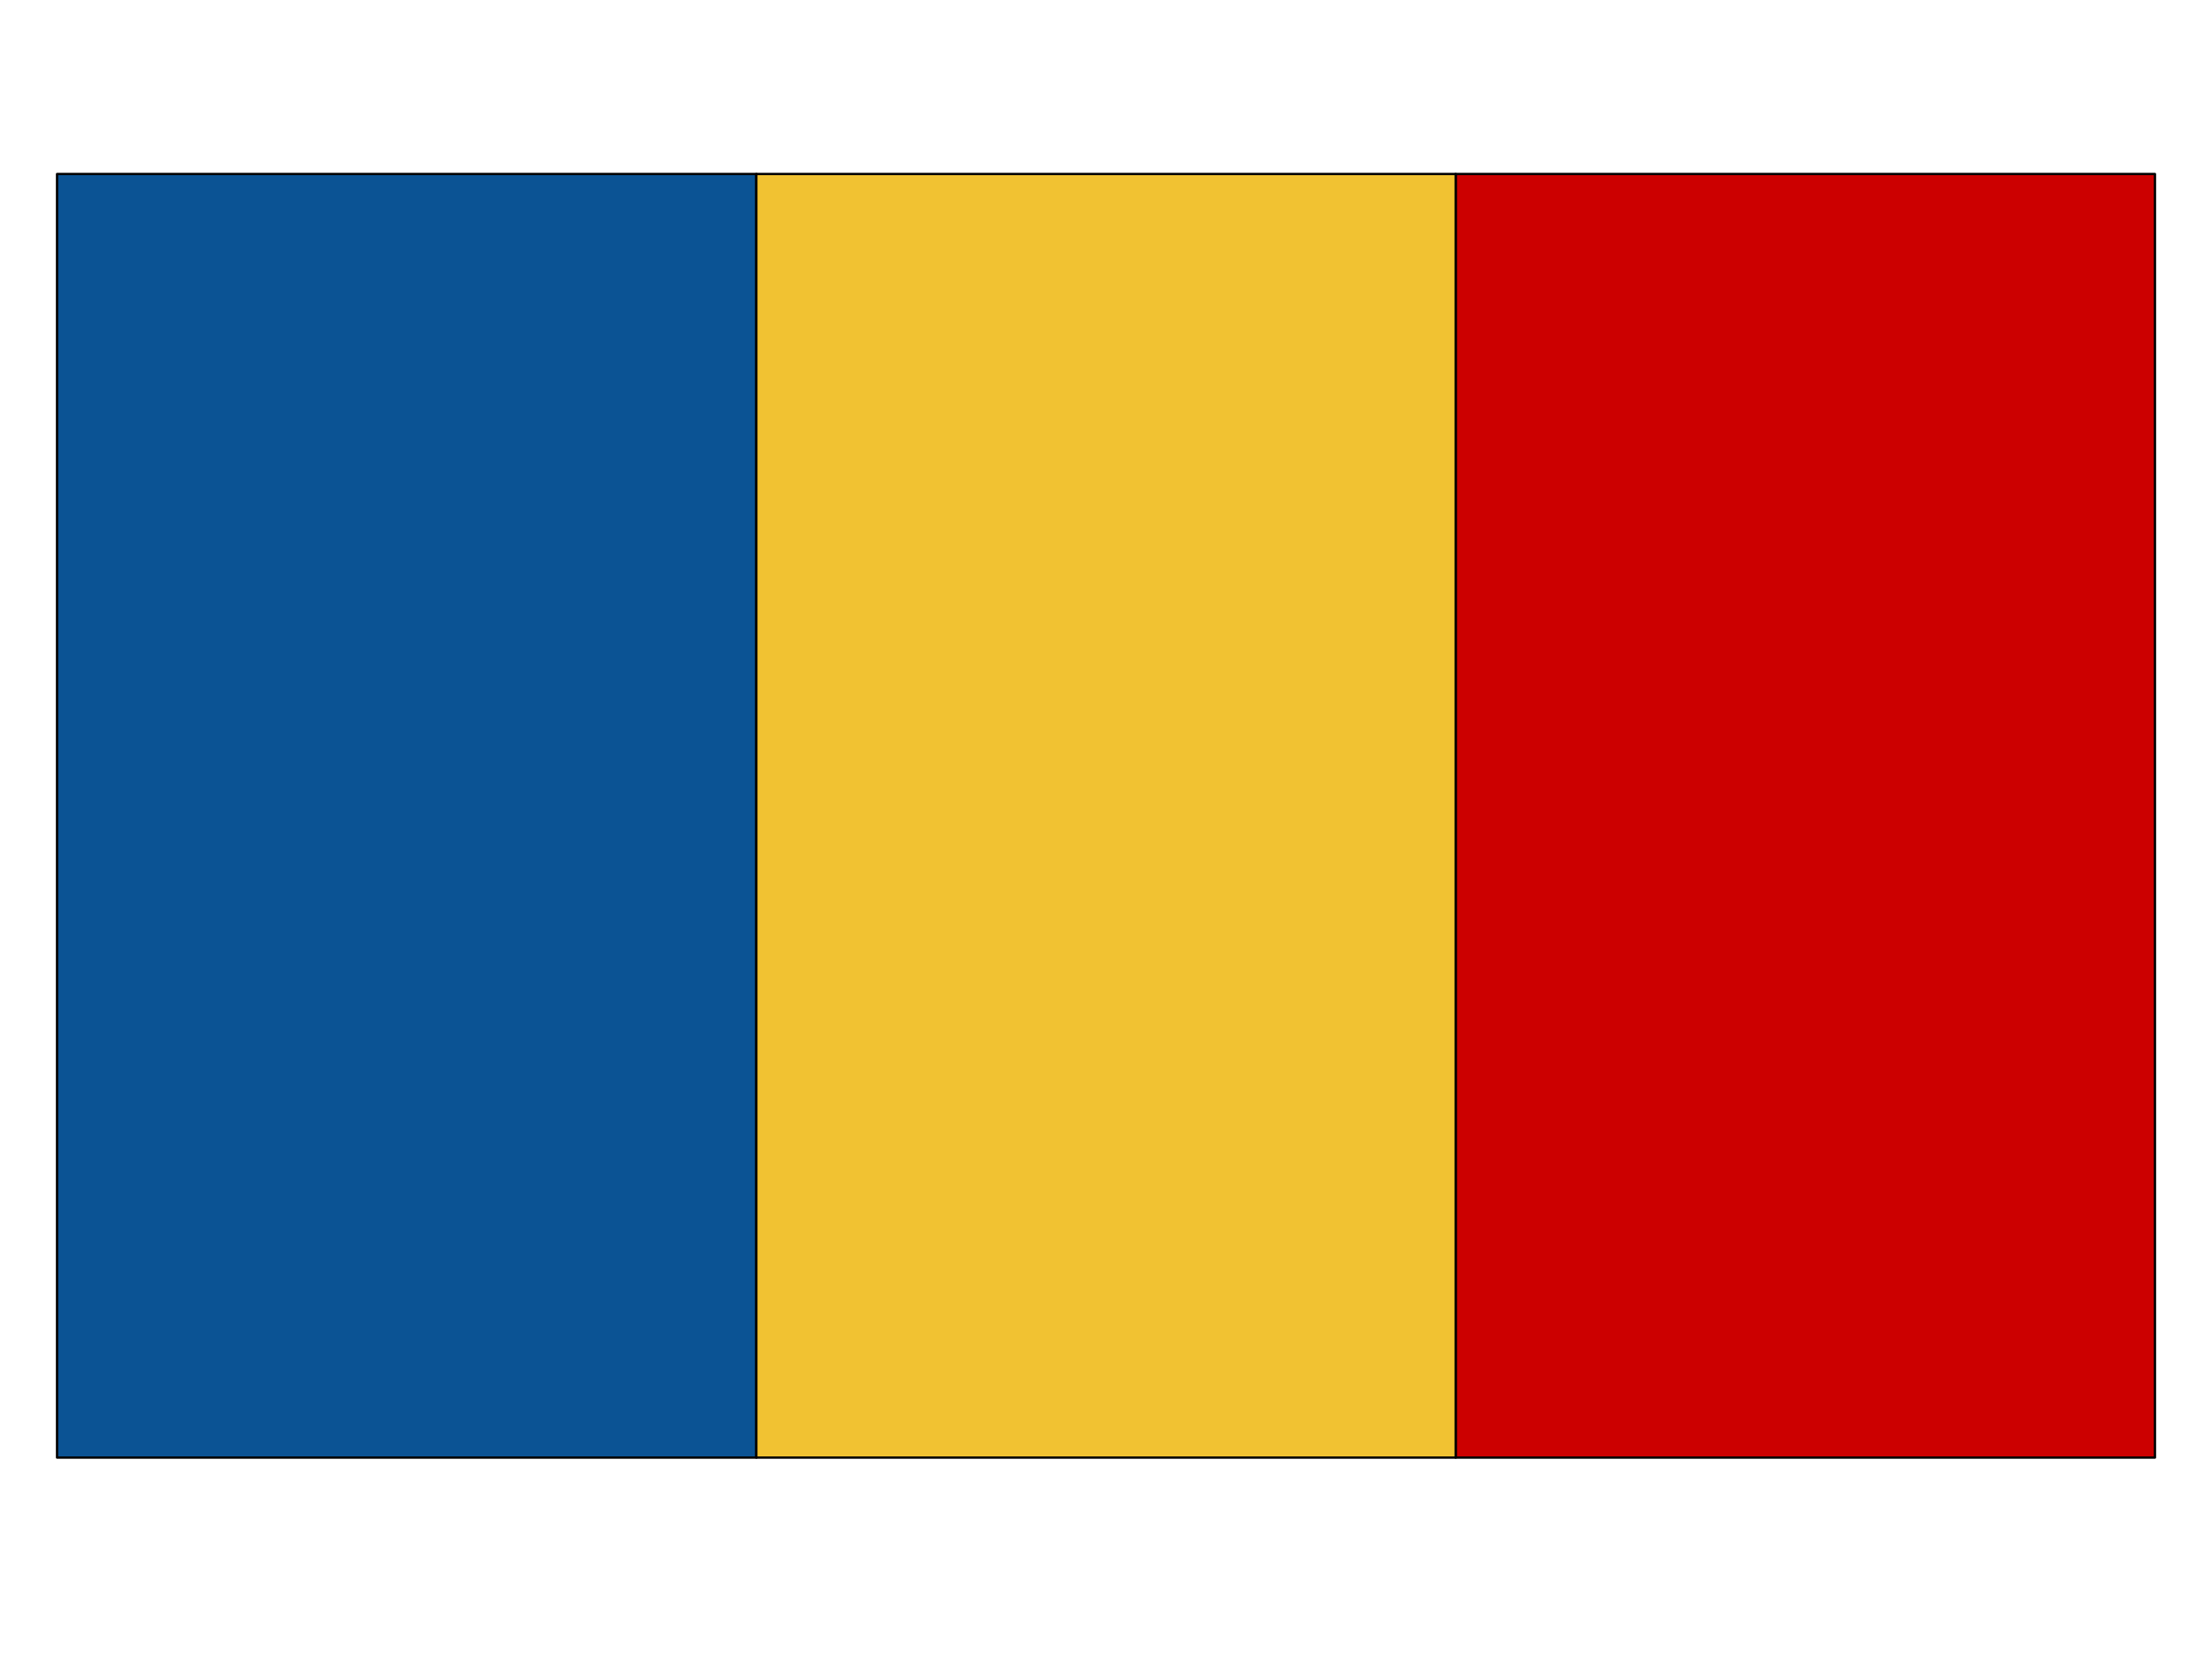
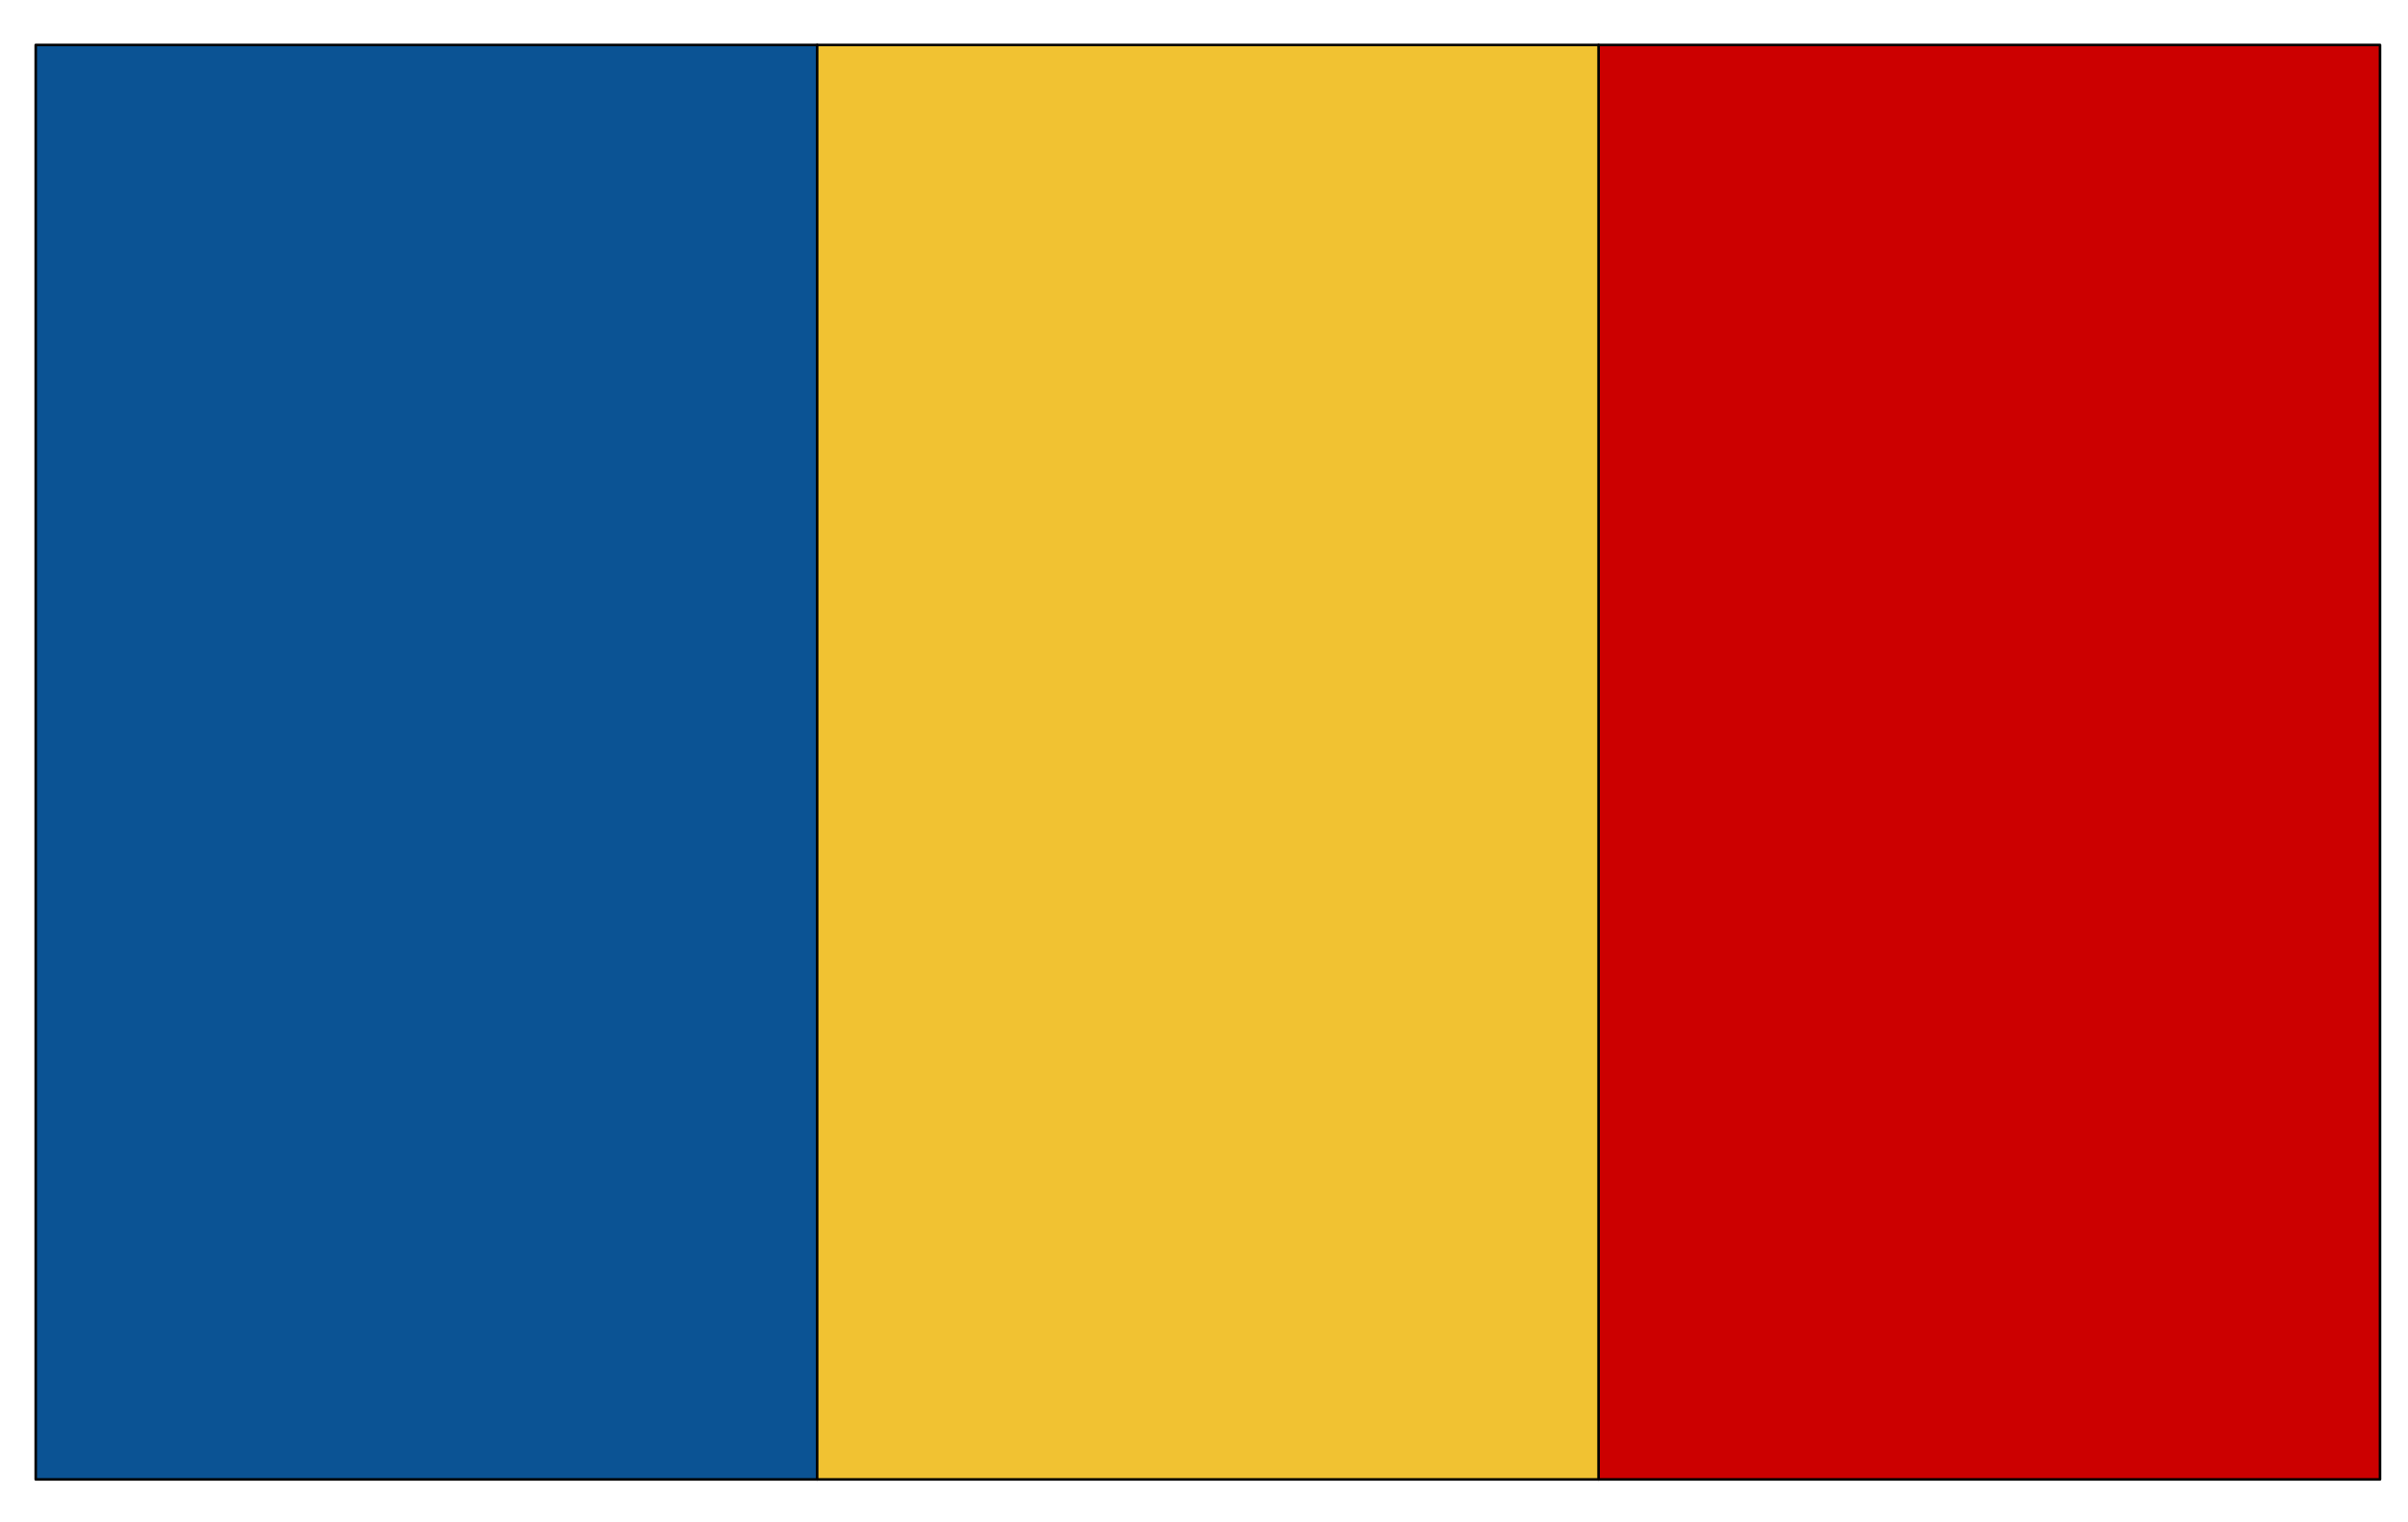
- <svg xmlns="http://www.w3.org/2000/svg" version="1.1" viewBox="0.0 0.0 960.0 720.0" fill="none" stroke="none" stroke-linecap="square" stroke-miterlimit="10">
+ <svg xmlns="http://www.w3.org/2000/svg" version="1.1" viewBox="0.0 0.0 935.236 590.814" fill="none" stroke="none" stroke-linecap="square" stroke-miterlimit="10">
  <clipPath id="p.0">
-     <path d="m0 0l960.0 0l0 720.0l-960.0 0l0 -720.0z" clip-rule="nonzero" />
+     <path d="m0 0l935.236 0l0 590.814l-935.236 0l0 -590.814z" clip-rule="nonzero" />
  </clipPath>
  <g clip-path="url(#p.0)">
-     <path fill="#000000" fill-opacity="0.0" d="m0 0l960.0 0l0 720.0l-960.0 0z" fill-rule="evenodd" />
-     <path fill="#0b5394" d="m24.756 75.514l303.496 0l0 557.071l-303.496 0z" fill-rule="evenodd" />
-     <path stroke="#000000" stroke-width="1.0" stroke-linejoin="round" stroke-linecap="butt" d="m24.756 75.514l303.496 0l0 557.071l-303.496 0z" fill-rule="evenodd" />
-     <path fill="#cc0000" d="m631.748 75.514l303.496 0l0 557.071l-303.496 0z" fill-rule="evenodd" />
-     <path stroke="#000000" stroke-width="1.0" stroke-linejoin="round" stroke-linecap="butt" d="m631.748 75.514l303.496 0l0 557.071l-303.496 0z" fill-rule="evenodd" />
-     <path fill="#f1c232" d="m328.252 75.514l303.496 0l0 557.071l-303.496 0z" fill-rule="evenodd" />
-     <path stroke="#000000" stroke-width="1.0" stroke-linejoin="round" stroke-linecap="butt" d="m328.252 75.514l303.496 0l0 557.071l-303.496 0z" fill-rule="evenodd" />
+     <path fill="#000000" fill-opacity="0.0" d="m0 0l935.236 0l0 590.814l-935.236 0z" fill-rule="evenodd" />
+     <path fill="#0b5394" d="m13.871 17.459l303.496 0l0 557.071l-303.496 0z" fill-rule="evenodd" />
+     <path stroke="#000000" stroke-width="1.0" stroke-linejoin="round" stroke-linecap="butt" d="m13.871 17.459l303.496 0l0 557.071l-303.496 0z" fill-rule="evenodd" />
+     <path fill="#cc0000" d="m620.864 17.459l303.496 0l0 557.071l-303.496 0z" fill-rule="evenodd" />
+     <path stroke="#000000" stroke-width="1.0" stroke-linejoin="round" stroke-linecap="butt" d="m620.864 17.459l303.496 0l0 557.071l-303.496 0z" fill-rule="evenodd" />
+     <path fill="#f1c232" d="m317.367 17.459l303.496 0l0 557.071l-303.496 0z" fill-rule="evenodd" />
+     <path stroke="#000000" stroke-width="1.0" stroke-linejoin="round" stroke-linecap="butt" d="m317.367 17.459l303.496 0l0 557.071l-303.496 0z" fill-rule="evenodd" />
  </g>
</svg>
